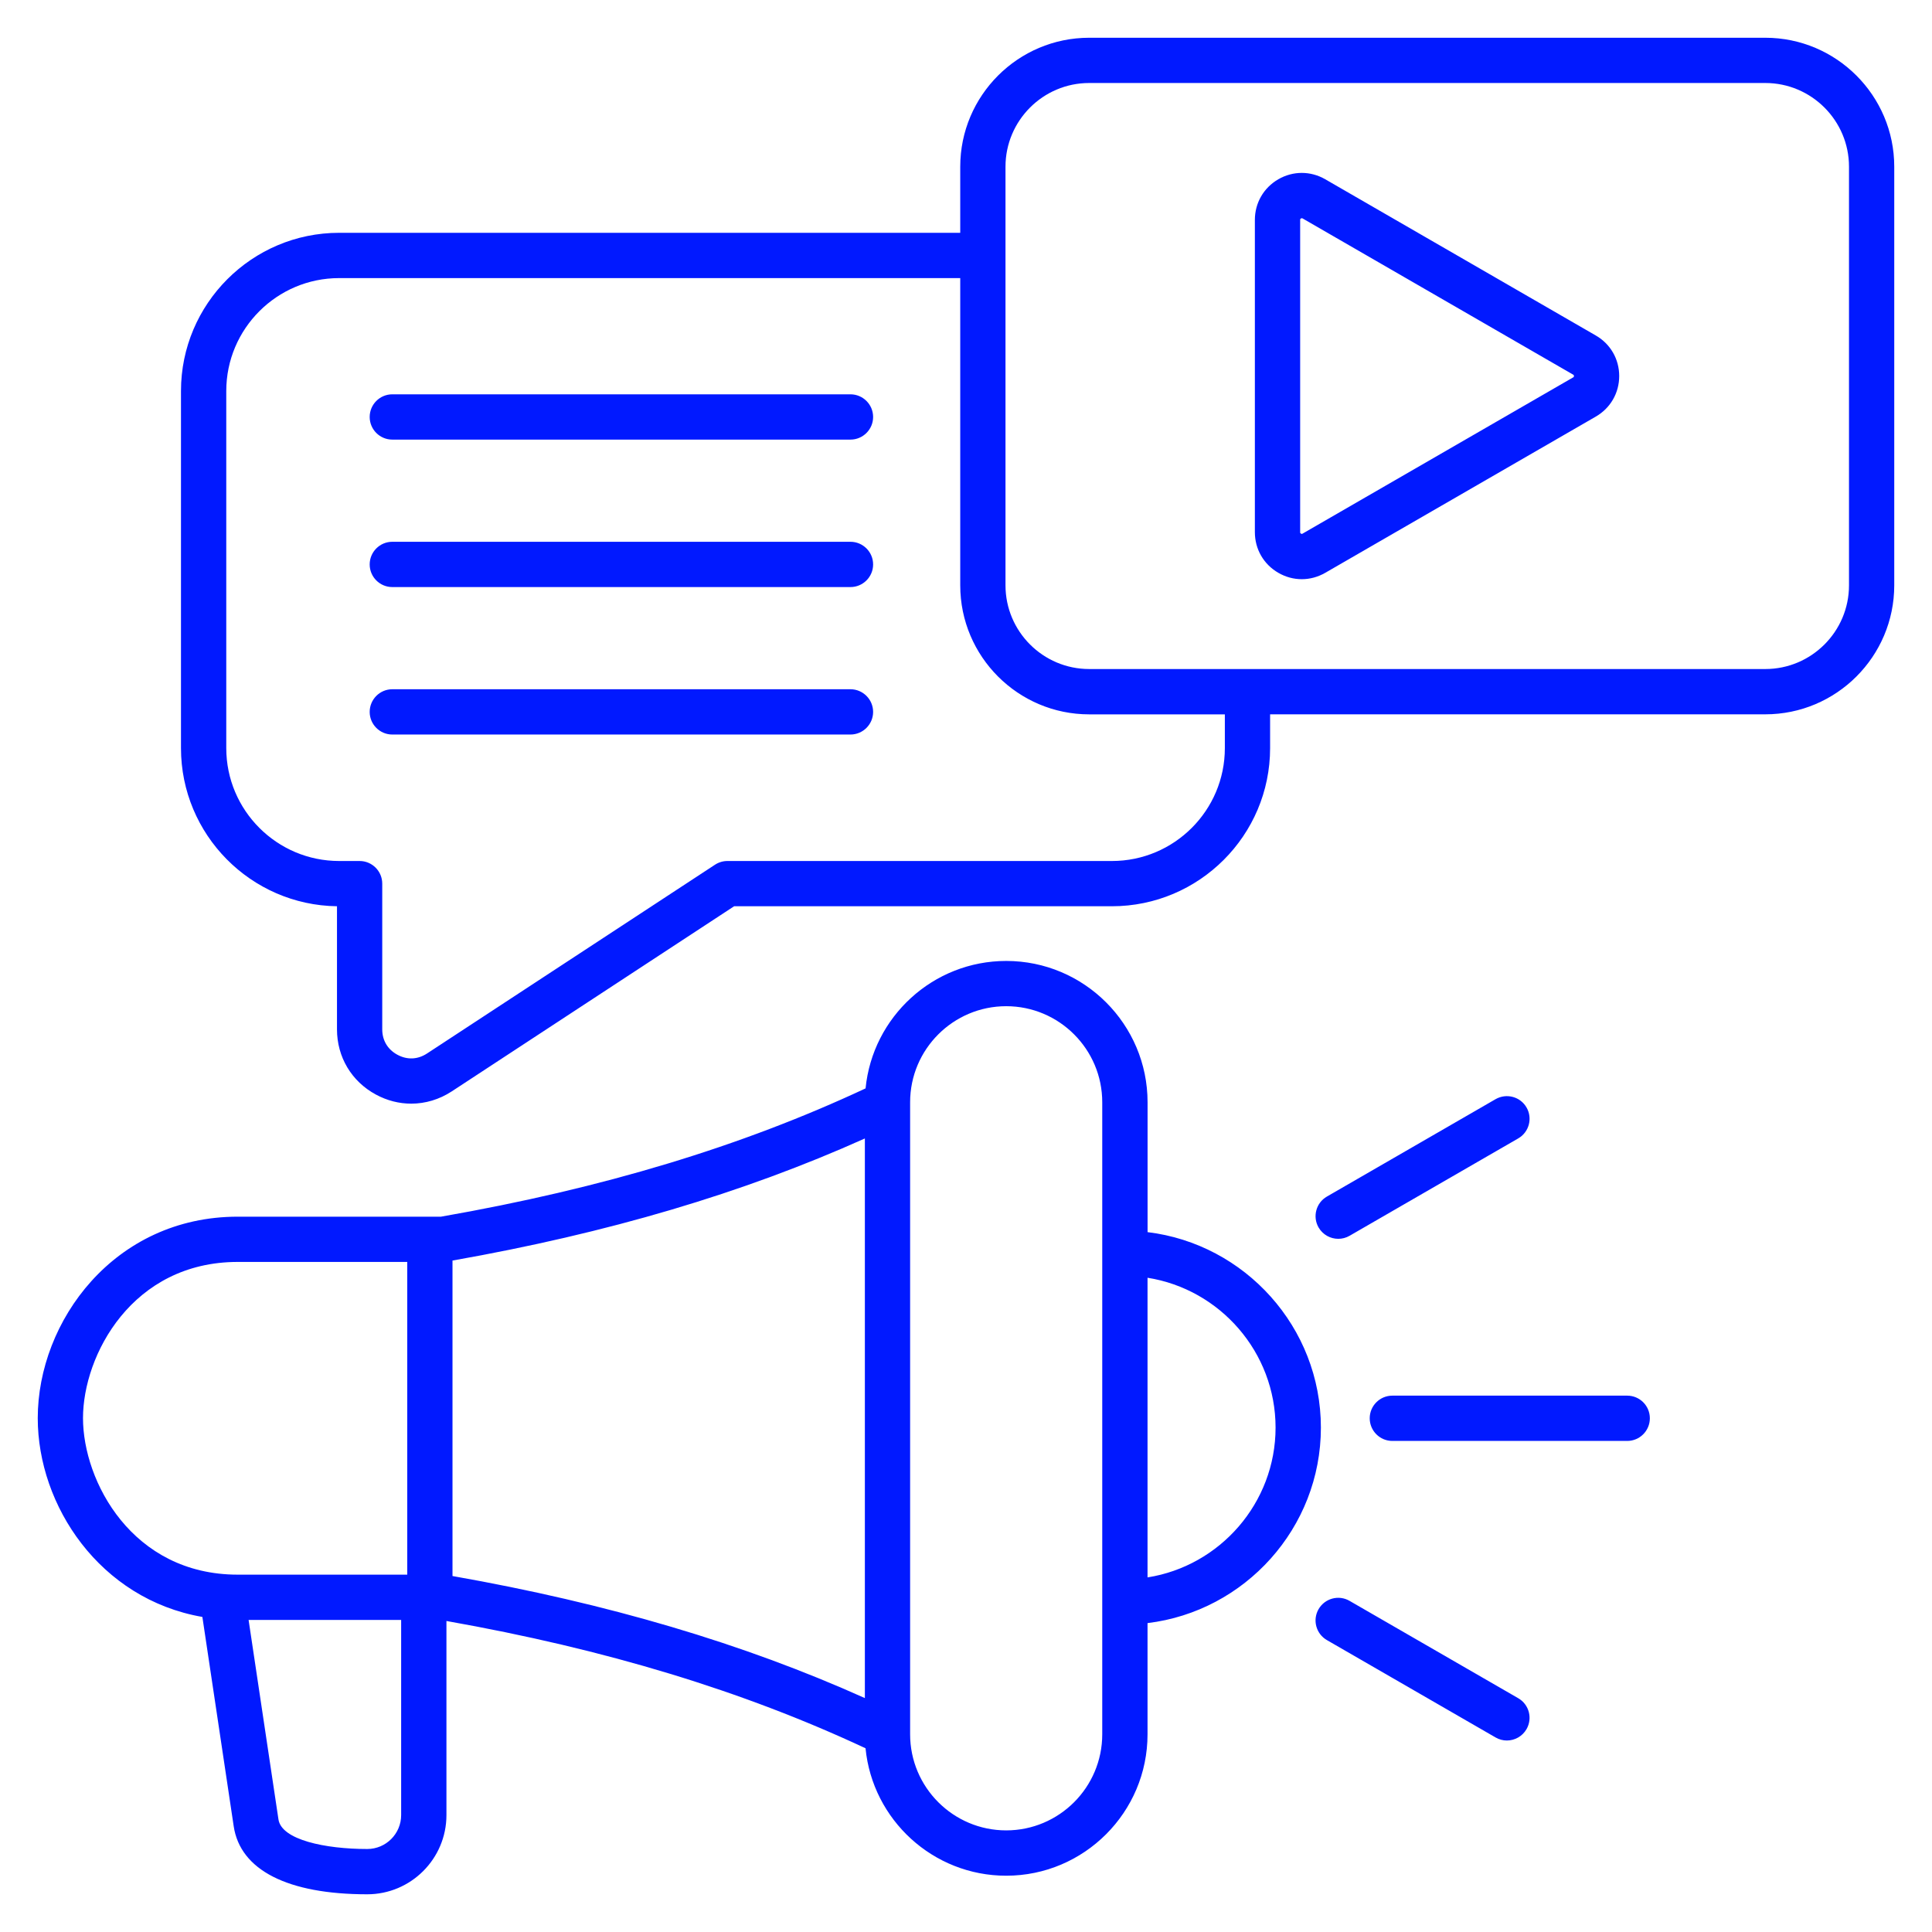
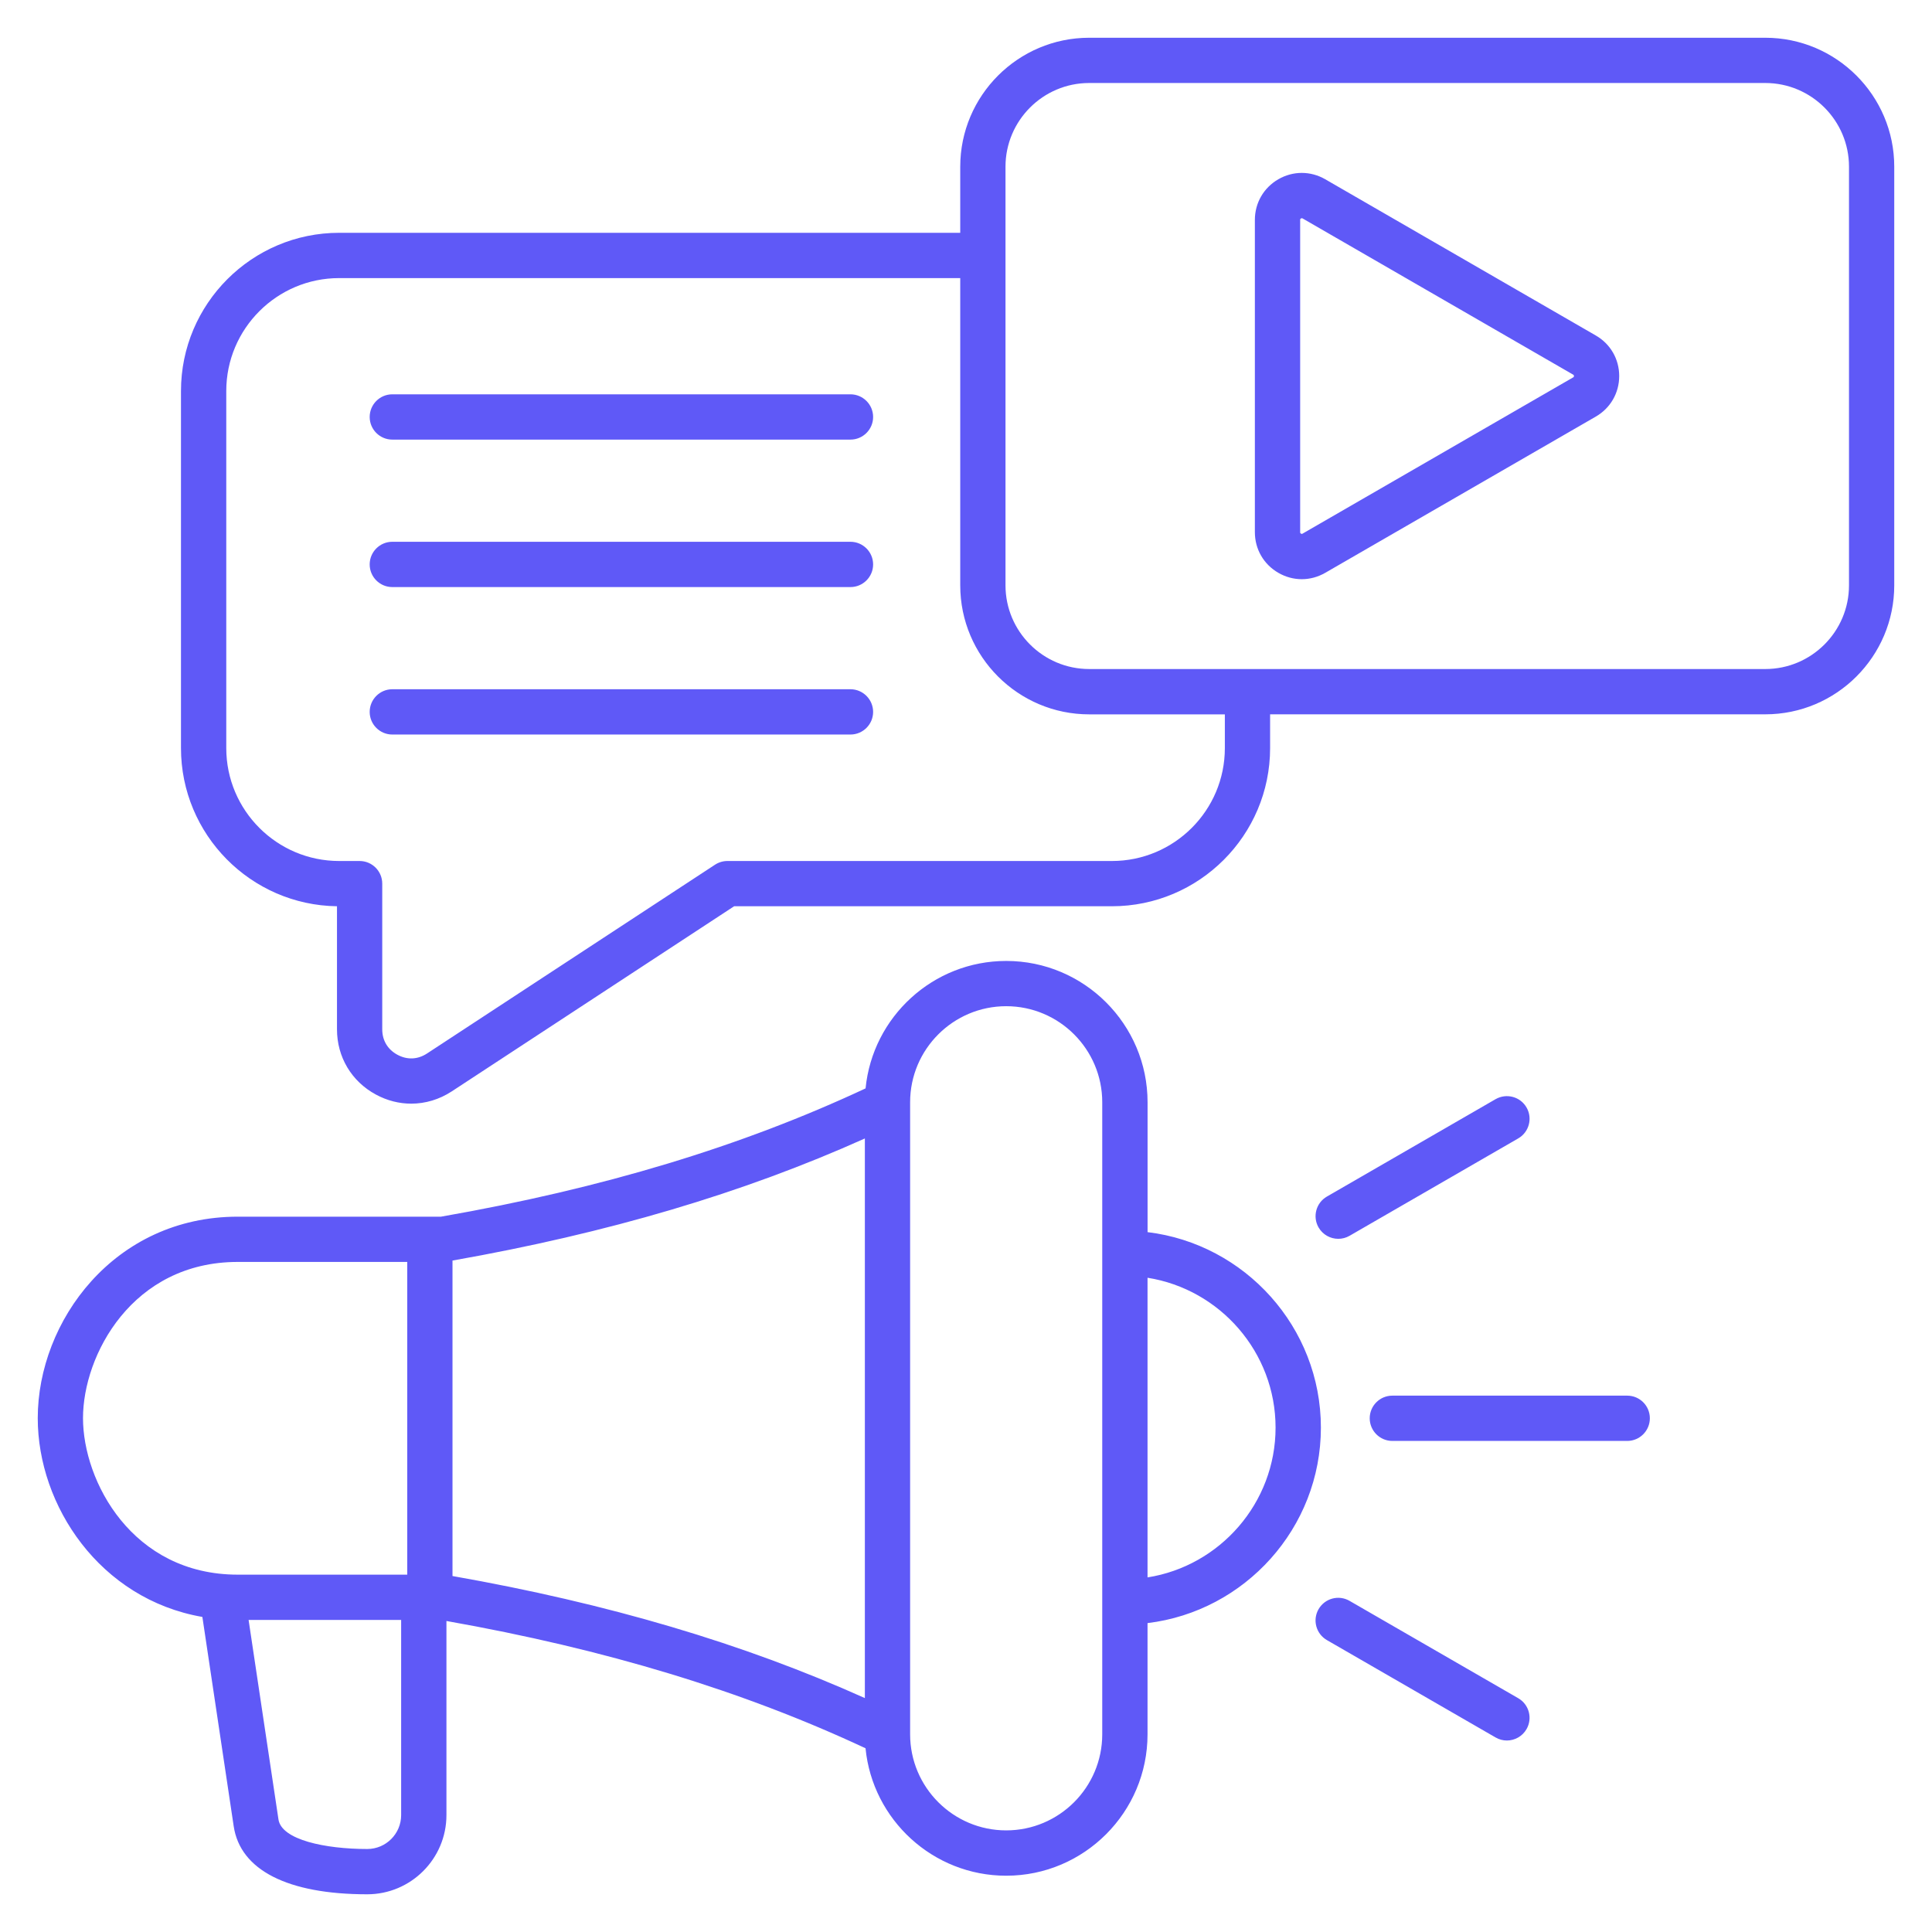
<svg xmlns="http://www.w3.org/2000/svg" width="52" height="52" viewBox="0 0 52 52" fill="none">
-   <path d="M44.406 38.173C44.406 38.509 44.133 38.783 43.797 38.783H37.475C37.139 38.783 36.866 38.509 36.866 38.173C36.866 37.837 37.139 37.564 37.475 37.564H43.797C44.134 37.564 44.406 37.837 44.406 38.173ZM40.864 45.708L36.323 43.087C36.031 42.918 35.659 43.019 35.49 43.31C35.321 43.602 35.422 43.974 35.713 44.143L40.254 46.764C40.351 46.82 40.455 46.846 40.558 46.846C40.768 46.846 40.973 46.736 41.086 46.541C41.255 46.248 41.155 45.876 40.864 45.708ZM36.019 33.343C36.123 33.343 36.227 33.317 36.323 33.262L40.864 30.64C41.155 30.472 41.255 30.099 41.087 29.808C40.919 29.516 40.547 29.417 40.254 29.584L35.713 32.206C35.422 32.374 35.322 32.747 35.49 33.038C35.604 33.233 35.808 33.343 36.019 33.343ZM50.984 4.487V15.754C50.984 17.669 49.427 19.226 47.513 19.226H34.185V20.135C34.185 22.483 32.275 24.392 29.927 24.392H19.759L12.16 29.374C11.824 29.594 11.447 29.705 11.068 29.705C10.744 29.705 10.419 29.624 10.117 29.46C9.461 29.106 9.07 28.45 9.07 27.704V24.392C6.749 24.361 4.871 22.463 4.871 20.135V10.524C4.871 8.176 6.781 6.266 9.128 6.266H25.845V4.487C25.845 2.573 27.402 1.016 29.316 1.016H47.513C49.427 1.016 50.984 2.573 50.984 4.487ZM32.966 19.227H29.316C27.402 19.227 25.845 17.67 25.845 15.755V7.485H9.128C7.453 7.485 6.09 8.848 6.09 10.524V20.135C6.09 21.811 7.453 23.174 9.128 23.174H9.679C10.015 23.174 10.288 23.447 10.288 23.783V27.704C10.288 28.003 10.434 28.247 10.697 28.389C10.96 28.531 11.242 28.519 11.493 28.355L19.244 23.274C19.344 23.209 19.459 23.174 19.578 23.174H29.928C31.604 23.174 32.967 21.812 32.967 20.136V19.227H32.966ZM49.766 4.487C49.766 3.245 48.755 2.234 47.513 2.234H29.316C28.074 2.234 27.063 3.245 27.063 4.487V15.754C27.063 16.997 28.074 18.007 29.316 18.007H47.513C48.755 18.007 49.766 16.997 49.766 15.754V4.487ZM43.581 10.121C43.581 10.577 43.345 10.986 42.949 11.214L35.67 15.417C35.472 15.531 35.255 15.589 35.038 15.589C34.821 15.589 34.604 15.532 34.406 15.417C34.011 15.189 33.775 14.78 33.775 14.323V5.919C33.775 5.462 34.011 5.054 34.406 4.825C34.801 4.597 35.274 4.597 35.669 4.825L42.948 9.028C43.345 9.255 43.581 9.665 43.581 10.121ZM42.362 10.121C42.362 10.098 42.359 10.093 42.339 10.082L35.061 5.88C35.052 5.875 35.045 5.872 35.039 5.872C35.033 5.872 35.027 5.875 35.017 5.88C34.997 5.892 34.994 5.897 34.994 5.919V14.323C34.994 14.346 34.997 14.351 35.017 14.362C35.036 14.373 35.041 14.373 35.06 14.362L42.339 10.159C42.36 10.148 42.362 10.143 42.362 10.121ZM30.886 43.686V46.68C30.886 48.777 29.18 50.485 27.082 50.485C25.11 50.485 23.484 48.977 23.296 47.055C19.994 45.51 16.297 44.387 12.016 43.629V48.854C12.016 50.029 11.059 50.985 9.884 50.985C7.743 50.985 6.466 50.334 6.29 49.153L5.447 43.52C2.685 43.041 1.016 40.522 1.016 38.17C1.016 35.562 3.074 32.747 6.399 32.747H11.869C16.213 31.988 19.956 30.857 23.297 29.294C23.486 27.371 25.111 25.864 27.083 25.864C29.18 25.864 30.887 27.57 30.887 29.668V33.163C33.508 33.48 35.552 35.724 35.552 38.425C35.551 41.126 33.508 43.369 30.886 43.686ZM12.179 42.419C16.359 43.156 20.003 44.233 23.278 45.704V30.642C20.002 32.113 16.359 33.191 12.179 33.928V42.419ZM6.399 42.382H10.961V33.965H6.399C3.559 33.965 2.234 36.474 2.234 38.169C2.234 39.868 3.558 42.382 6.399 42.382ZM10.797 48.853V43.601H6.691L7.495 48.971C7.578 49.52 8.755 49.766 9.885 49.766C10.388 49.766 10.797 49.356 10.797 48.853ZM29.667 29.667C29.667 28.241 28.508 27.082 27.082 27.082C25.656 27.082 24.496 28.241 24.496 29.667V46.679C24.496 48.105 25.656 49.265 27.082 49.265C28.508 49.265 29.667 48.105 29.667 46.679V29.667ZM34.332 38.424C34.332 36.394 32.834 34.699 30.886 34.391V42.456C32.835 42.149 34.332 40.453 34.332 38.424ZM22.89 10.613H10.559C10.223 10.613 9.95 10.886 9.95 11.223C9.95 11.559 10.223 11.832 10.559 11.832H22.89C23.226 11.832 23.5 11.559 23.5 11.223C23.5 10.886 23.226 10.613 22.89 10.613ZM22.89 14.582H10.559C10.223 14.582 9.95 14.855 9.95 15.192C9.95 15.528 10.223 15.801 10.559 15.801H22.89C23.226 15.801 23.5 15.528 23.5 15.192C23.5 14.855 23.226 14.582 22.89 14.582ZM22.89 18.551H10.559C10.223 18.551 9.95 18.825 9.95 19.161C9.95 19.497 10.223 19.77 10.559 19.77H22.89C23.226 19.77 23.5 19.497 23.5 19.161C23.5 18.825 23.226 18.551 22.89 18.551Z" fill="#0119FF" />
+   <path d="M44.406 38.173C44.406 38.509 44.133 38.783 43.797 38.783H37.475C37.139 38.783 36.866 38.509 36.866 38.173C36.866 37.837 37.139 37.564 37.475 37.564H43.797C44.134 37.564 44.406 37.837 44.406 38.173ZM40.864 45.708L36.323 43.087C36.031 42.918 35.659 43.019 35.49 43.31C35.321 43.602 35.422 43.974 35.713 44.143L40.254 46.764C40.351 46.82 40.455 46.846 40.558 46.846C40.768 46.846 40.973 46.736 41.086 46.541C41.255 46.248 41.155 45.876 40.864 45.708ZM36.019 33.343C36.123 33.343 36.227 33.317 36.323 33.262L40.864 30.64C41.155 30.472 41.255 30.099 41.087 29.808C40.919 29.516 40.547 29.417 40.254 29.584L35.713 32.206C35.422 32.374 35.322 32.747 35.49 33.038C35.604 33.233 35.808 33.343 36.019 33.343ZM50.984 4.487V15.754C50.984 17.669 49.427 19.226 47.513 19.226H34.185V20.135C34.185 22.483 32.275 24.392 29.927 24.392H19.759L12.16 29.374C11.824 29.594 11.447 29.705 11.068 29.705C10.744 29.705 10.419 29.624 10.117 29.46C9.461 29.106 9.07 28.45 9.07 27.704V24.392C6.749 24.361 4.871 22.463 4.871 20.135V10.524C4.871 8.176 6.781 6.266 9.128 6.266H25.845V4.487C25.845 2.573 27.402 1.016 29.316 1.016H47.513C49.427 1.016 50.984 2.573 50.984 4.487ZM32.966 19.227H29.316C27.402 19.227 25.845 17.67 25.845 15.755V7.485H9.128C7.453 7.485 6.09 8.848 6.09 10.524V20.135C6.09 21.811 7.453 23.174 9.128 23.174H9.679C10.015 23.174 10.288 23.447 10.288 23.783V27.704C10.288 28.003 10.434 28.247 10.697 28.389C10.96 28.531 11.242 28.519 11.493 28.355L19.244 23.274C19.344 23.209 19.459 23.174 19.578 23.174H29.928C31.604 23.174 32.967 21.812 32.967 20.136V19.227H32.966ZM49.766 4.487C49.766 3.245 48.755 2.234 47.513 2.234H29.316C28.074 2.234 27.063 3.245 27.063 4.487V15.754C27.063 16.997 28.074 18.007 29.316 18.007H47.513C48.755 18.007 49.766 16.997 49.766 15.754V4.487ZM43.581 10.121C43.581 10.577 43.345 10.986 42.949 11.214L35.67 15.417C35.472 15.531 35.255 15.589 35.038 15.589C34.821 15.589 34.604 15.532 34.406 15.417C34.011 15.189 33.775 14.78 33.775 14.323V5.919C33.775 5.462 34.011 5.054 34.406 4.825C34.801 4.597 35.274 4.597 35.669 4.825L42.948 9.028C43.345 9.255 43.581 9.665 43.581 10.121ZM42.362 10.121C42.362 10.098 42.359 10.093 42.339 10.082L35.061 5.88C35.052 5.875 35.045 5.872 35.039 5.872C35.033 5.872 35.027 5.875 35.017 5.88C34.997 5.892 34.994 5.897 34.994 5.919V14.323C34.994 14.346 34.997 14.351 35.017 14.362C35.036 14.373 35.041 14.373 35.06 14.362L42.339 10.159C42.36 10.148 42.362 10.143 42.362 10.121ZM30.886 43.686V46.68C30.886 48.777 29.18 50.485 27.082 50.485C25.11 50.485 23.484 48.977 23.296 47.055C19.994 45.51 16.297 44.387 12.016 43.629V48.854C12.016 50.029 11.059 50.985 9.884 50.985C7.743 50.985 6.466 50.334 6.29 49.153L5.447 43.52C2.685 43.041 1.016 40.522 1.016 38.17C1.016 35.562 3.074 32.747 6.399 32.747H11.869C16.213 31.988 19.956 30.857 23.297 29.294C23.486 27.371 25.111 25.864 27.083 25.864C29.18 25.864 30.887 27.57 30.887 29.668V33.163C33.508 33.48 35.552 35.724 35.552 38.425C35.551 41.126 33.508 43.369 30.886 43.686ZM12.179 42.419C16.359 43.156 20.003 44.233 23.278 45.704V30.642C20.002 32.113 16.359 33.191 12.179 33.928V42.419ZM6.399 42.382H10.961V33.965H6.399C3.559 33.965 2.234 36.474 2.234 38.169C2.234 39.868 3.558 42.382 6.399 42.382ZM10.797 48.853V43.601H6.691L7.495 48.971C7.578 49.52 8.755 49.766 9.885 49.766C10.388 49.766 10.797 49.356 10.797 48.853ZM29.667 29.667C29.667 28.241 28.508 27.082 27.082 27.082C25.656 27.082 24.496 28.241 24.496 29.667V46.679C24.496 48.105 25.656 49.265 27.082 49.265C28.508 49.265 29.667 48.105 29.667 46.679V29.667ZM34.332 38.424C34.332 36.394 32.834 34.699 30.886 34.391V42.456C32.835 42.149 34.332 40.453 34.332 38.424ZM22.89 10.613H10.559C10.223 10.613 9.95 10.886 9.95 11.223C9.95 11.559 10.223 11.832 10.559 11.832H22.89C23.226 11.832 23.5 11.559 23.5 11.223C23.5 10.886 23.226 10.613 22.89 10.613ZM22.89 14.582H10.559C10.223 14.582 9.95 14.855 9.95 15.192C9.95 15.528 10.223 15.801 10.559 15.801H22.89C23.226 15.801 23.5 15.528 23.5 15.192C23.5 14.855 23.226 14.582 22.89 14.582ZM22.89 18.551H10.559C10.223 18.551 9.95 18.825 9.95 19.161C9.95 19.497 10.223 19.77 10.559 19.77H22.89C23.226 19.77 23.5 19.497 23.5 19.161C23.5 18.825 23.226 18.551 22.89 18.551Z" fill="#5f59f7" />
</svg>
